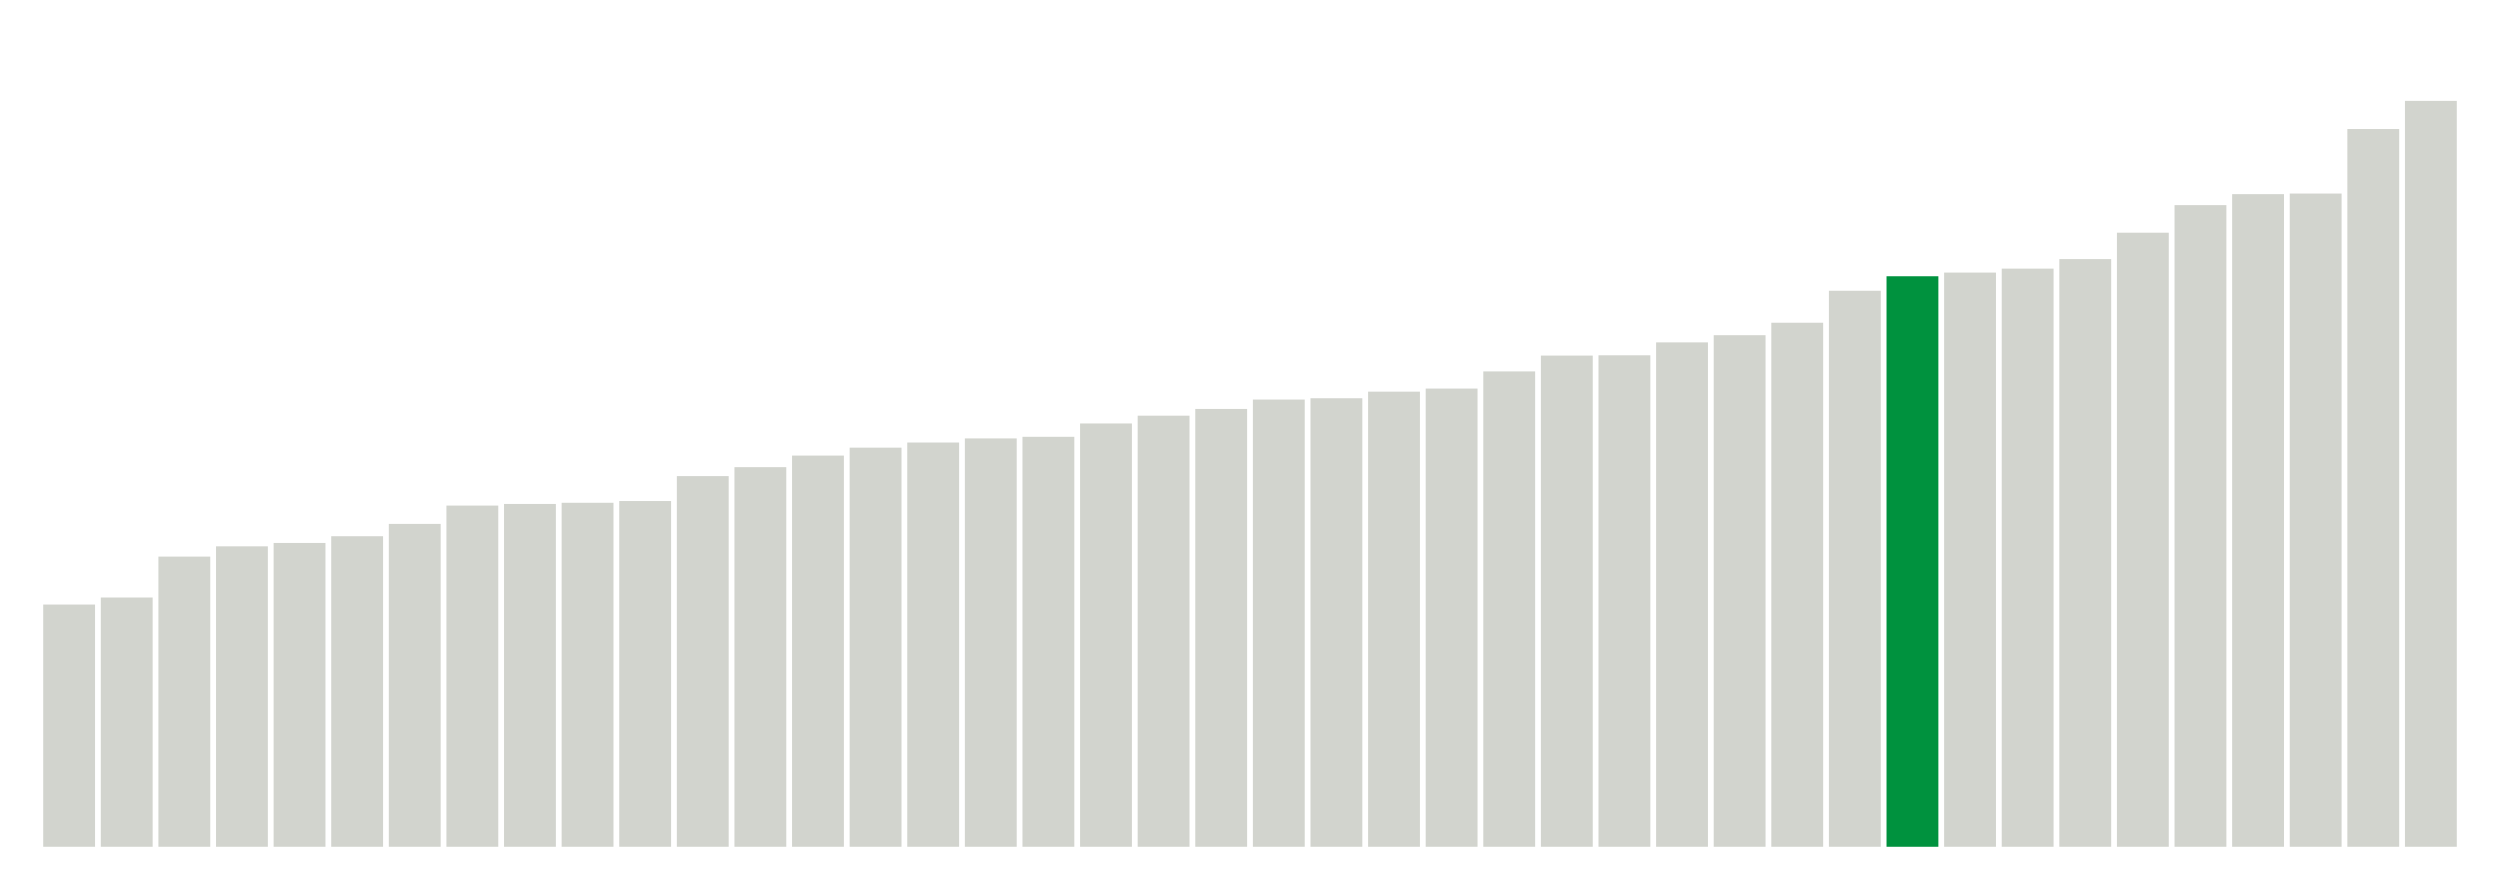
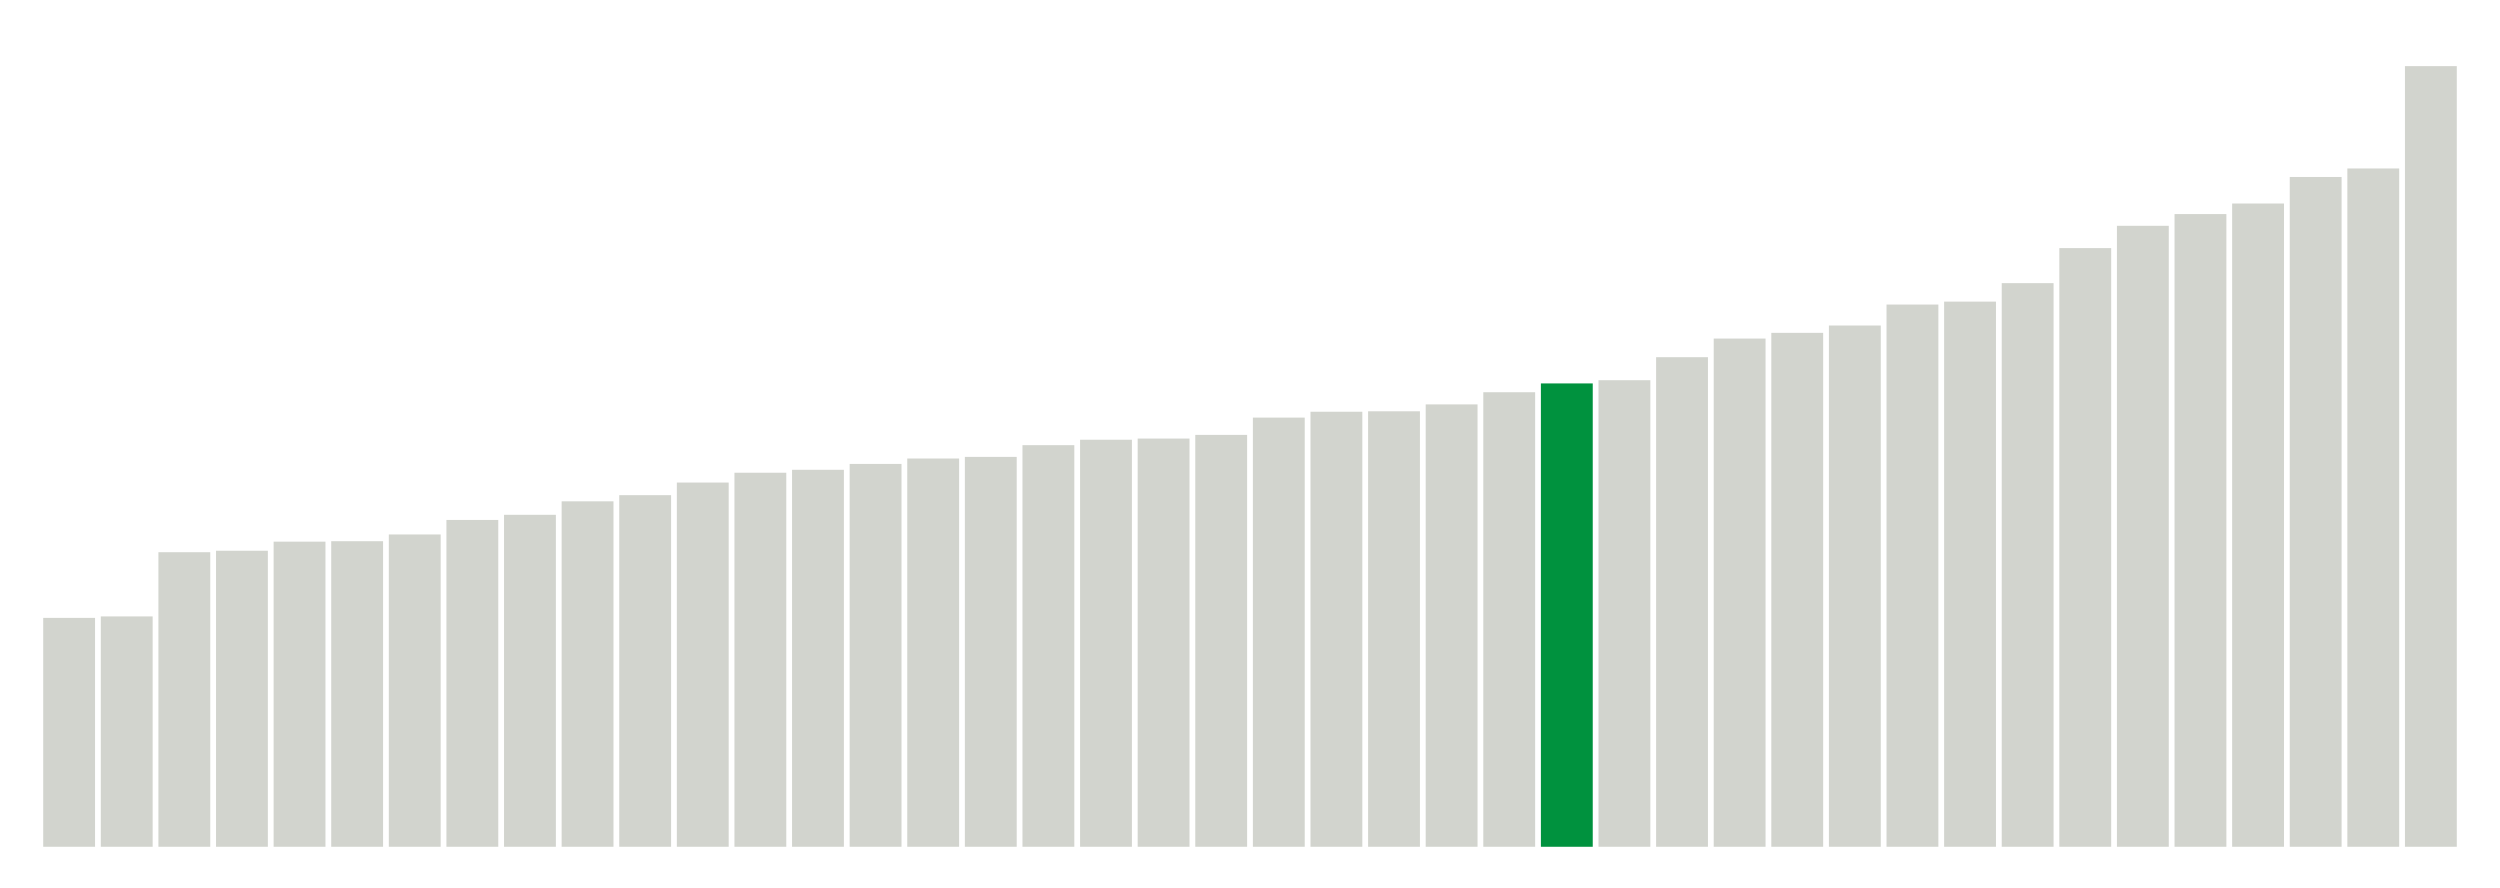
<svg xmlns="http://www.w3.org/2000/svg" version="1.1" class="marks" width="310" height="110">
  <g fill="none" stroke-miterlimit="10" transform="translate(5,5)">
    <g class="mark-group role-frame root" role="graphics-object" aria-roledescription="group mark container">
      <g transform="translate(0,0)">
        <path class="background" aria-hidden="true" d="M0,0h300v100h-300Z" stroke="#ddd" stroke-width="0" />
        <g>
          <g class="mark-rect role-mark marks" role="graphics-symbol" aria-roledescription="rect mark container">
-             <path d="M0.357,69.964h6.429v30.036h-6.429Z" fill="#D2D4CE" />
-             <path d="M7.5,69.091h6.429v30.909h-6.429Z" fill="#D2D4CE" />
-             <path d="M14.643,64.018h6.429v35.982h-6.429Z" fill="#D2D4CE" />
-             <path d="M21.786,62.745h6.429v37.255h-6.429Z" fill="#D2D4CE" />
-             <path d="M28.929,62.327h6.429v37.673h-6.429Z" fill="#D2D4CE" />
-             <path d="M36.071,61.491h6.429v38.509h-6.429Z" fill="#D2D4CE" />
-             <path d="M43.214,59.964h6.429v40.036h-6.429Z" fill="#D2D4CE" />
-             <path d="M50.357,57.691h6.429v42.309h-6.429Z" fill="#D2D4CE" />
-             <path d="M57.5,57.491h6.429v42.509h-6.429Z" fill="#D2D4CE" />
-             <path d="M64.643,57.345h6.429v42.655h-6.429Z" fill="#D2D4CE" />
-             <path d="M71.786,57.127h6.429v42.873h-6.429Z" fill="#D2D4CE" />
-             <path d="M78.929,54.036h6.429v45.964h-6.429Z" fill="#D2D4CE" />
-             <path d="M86.071,52.927h6.429v47.073h-6.429Z" fill="#D2D4CE" />
-             <path d="M93.214,51.491h6.429v48.509h-6.429Z" fill="#D2D4CE" />
-             <path d="M100.357,50.509h6.429v49.491h-6.429Z" fill="#D2D4CE" />
-             <path d="M107.5,49.873h6.429v50.127h-6.429Z" fill="#D2D4CE" />
-             <path d="M114.643,49.364h6.429v50.636h-6.429Z" fill="#D2D4CE" />
-             <path d="M121.786,49.164h6.429v50.836h-6.429Z" fill="#D2D4CE" />
-             <path d="M128.929,47.509h6.429v52.491h-6.429Z" fill="#D2D4CE" />
-             <path d="M136.071,46.545h6.429v53.455h-6.429Z" fill="#D2D4CE" />
-             <path d="M143.214,45.709h6.429v54.291h-6.429Z" fill="#D2D4CE" />
-             <path d="M150.357,44.545h6.429v55.455h-6.429Z" fill="#D2D4CE" />
-             <path d="M157.5,44.382h6.429v55.618h-6.429Z" fill="#D2D4CE" />
-             <path d="M164.643,43.564h6.429v56.436h-6.429Z" fill="#D2D4CE" />
-             <path d="M171.786,43.182h6.429v56.818h-6.429Z" fill="#D2D4CE" />
-             <path d="M178.929,41.055h6.429v58.945h-6.429Z" fill="#D2D4CE" />
-             <path d="M186.071,39.091h6.429v60.909h-6.429Z" fill="#D2D4CE" />
-             <path d="M193.214,39.055h6.429v60.945h-6.429Z" fill="#D2D4CE" />
-             <path d="M200.357,37.455h6.429v62.545h-6.429Z" fill="#D2D4CE" />
-             <path d="M207.5,36.564h6.429v63.436h-6.429Z" fill="#D2D4CE" />
-             <path d="M214.643,35.018h6.429v64.982h-6.429Z" fill="#D2D4CE" />
-             <path d="M221.786,31.055h6.429v68.945h-6.429Z" fill="#D2D4CE" />
-             <path d="M228.929,29.255h6.429v70.745h-6.429Z" fill="#00923E" />
-             <path d="M236.071,28.8h6.429v71.2h-6.429Z" fill="#D2D4CE" />
-             <path d="M243.214,28.309h6.429v71.691h-6.429Z" fill="#D2D4CE" />
-             <path d="M250.357,27.127h6.429v72.873h-6.429Z" fill="#D2D4CE" />
-             <path d="M257.5,23.855h6.429v76.145h-6.429Z" fill="#D2D4CE" />
-             <path d="M264.643,20.436h6.429v79.564h-6.429Z" fill="#D2D4CE" />
-             <path d="M271.786,19.073h6.429v80.927h-6.429Z" fill="#D2D4CE" />
-             <path d="M278.929,19h6.429v81h-6.429Z" fill="#D2D4CE" />
-             <path d="M286.071,11h6.429v89h-6.429Z" fill="#D2D4CE" />
-             <path d="M293.214,7.509h6.429v92.491h-6.429Z" fill="#D2D4CE" />
+             <path d="M0.357,71.618h6.429v28.382h-6.429Z" fill="#D2D4CE" />
+             <path d="M7.5,71.436h6.429v28.564h-6.429Z" fill="#D2D4CE" />
+             <path d="M14.643,63.473h6.429v36.527h-6.429Z" fill="#D2D4CE" />
+             <path d="M21.786,63.291h6.429v36.709h-6.429Z" fill="#D2D4CE" />
+             <path d="M28.929,62.164h6.429v37.836h-6.429Z" fill="#D2D4CE" />
+             <path d="M36.071,62.109h6.429v37.891h-6.429Z" fill="#D2D4CE" />
+             <path d="M43.214,61.273h6.429v38.727h-6.429Z" fill="#D2D4CE" />
+             <path d="M50.357,59.473h6.429v40.527h-6.429Z" fill="#D2D4CE" />
+             <path d="M57.5,58.836h6.429v41.164h-6.429Z" fill="#D2D4CE" />
+             <path d="M64.643,57.164h6.429v42.836h-6.429Z" fill="#D2D4CE" />
+             <path d="M71.786,56.4h6.429v43.6h-6.429Z" fill="#D2D4CE" />
+             <path d="M78.929,54.836h6.429v45.164h-6.429Z" fill="#D2D4CE" />
+             <path d="M86.071,53.618h6.429v46.382h-6.429Z" fill="#D2D4CE" />
+             <path d="M93.214,53.255h6.429v46.745h-6.429Z" fill="#D2D4CE" />
+             <path d="M100.357,52.527h6.429v47.473h-6.429Z" fill="#D2D4CE" />
+             <path d="M107.5,51.855h6.429v48.145h-6.429Z" fill="#D2D4CE" />
+             <path d="M114.643,51.655h6.429v48.345h-6.429Z" fill="#D2D4CE" />
+             <path d="M121.786,50.2h6.429v49.8h-6.429Z" fill="#D2D4CE" />
+             <path d="M128.929,49.527h6.429v50.473h-6.429Z" fill="#D2D4CE" />
+             <path d="M136.071,49.382h6.429v50.618h-6.429Z" fill="#D2D4CE" />
+             <path d="M143.214,48.927h6.429v51.073h-6.429Z" fill="#D2D4CE" />
+             <path d="M150.357,46.782h6.429v53.218h-6.429Z" fill="#D2D4CE" />
+             <path d="M157.5,46.055h6.429v53.945h-6.429Z" fill="#D2D4CE" />
+             <path d="M164.643,46h6.429v54h-6.429Z" fill="#D2D4CE" />
+             <path d="M171.786,45.145h6.429v54.855h-6.429Z" fill="#D2D4CE" />
+             <path d="M178.929,43.636h6.429v56.364h-6.429Z" fill="#D2D4CE" />
+             <path d="M186.071,42.545h6.429v57.455h-6.429Z" fill="#00923E" />
+             <path d="M193.214,42.145h6.429v57.855h-6.429Z" fill="#D2D4CE" />
+             <path d="M200.357,39.291h6.429v60.709h-6.429Z" fill="#D2D4CE" />
+             <path d="M207.5,36.982h6.429v63.018h-6.429Z" fill="#D2D4CE" />
+             <path d="M214.643,36.273h6.429v63.727h-6.429Z" fill="#D2D4CE" />
+             <path d="M221.786,35.364h6.429v64.636h-6.429Z" fill="#D2D4CE" />
+             <path d="M228.929,32.764h6.429v67.236h-6.429Z" fill="#D2D4CE" />
+             <path d="M236.071,32.4h6.429v67.6h-6.429Z" fill="#D2D4CE" />
+             <path d="M243.214,30.109h6.429v69.891h-6.429Z" fill="#D2D4CE" />
+             <path d="M250.357,25.764h6.429v74.236h-6.429Z" fill="#D2D4CE" />
+             <path d="M257.5,23h6.429v77h-6.429Z" fill="#D2D4CE" />
+             <path d="M264.643,21.545h6.429v78.455h-6.429Z" fill="#D2D4CE" />
+             <path d="M271.786,20.236h6.429v79.764h-6.429Z" fill="#D2D4CE" />
+             <path d="M278.929,16.945h6.429v83.055h-6.429Z" fill="#D2D4CE" />
+             <path d="M286.071,15.891h6.429v84.109h-6.429Z" fill="#D2D4CE" />
+             <path d="M293.214,3.2h6.429v96.8h-6.429Z" fill="#D2D4CE" />
          </g>
        </g>
        <path class="foreground" aria-hidden="true" d="" display="none" />
      </g>
    </g>
  </g>
</svg>
